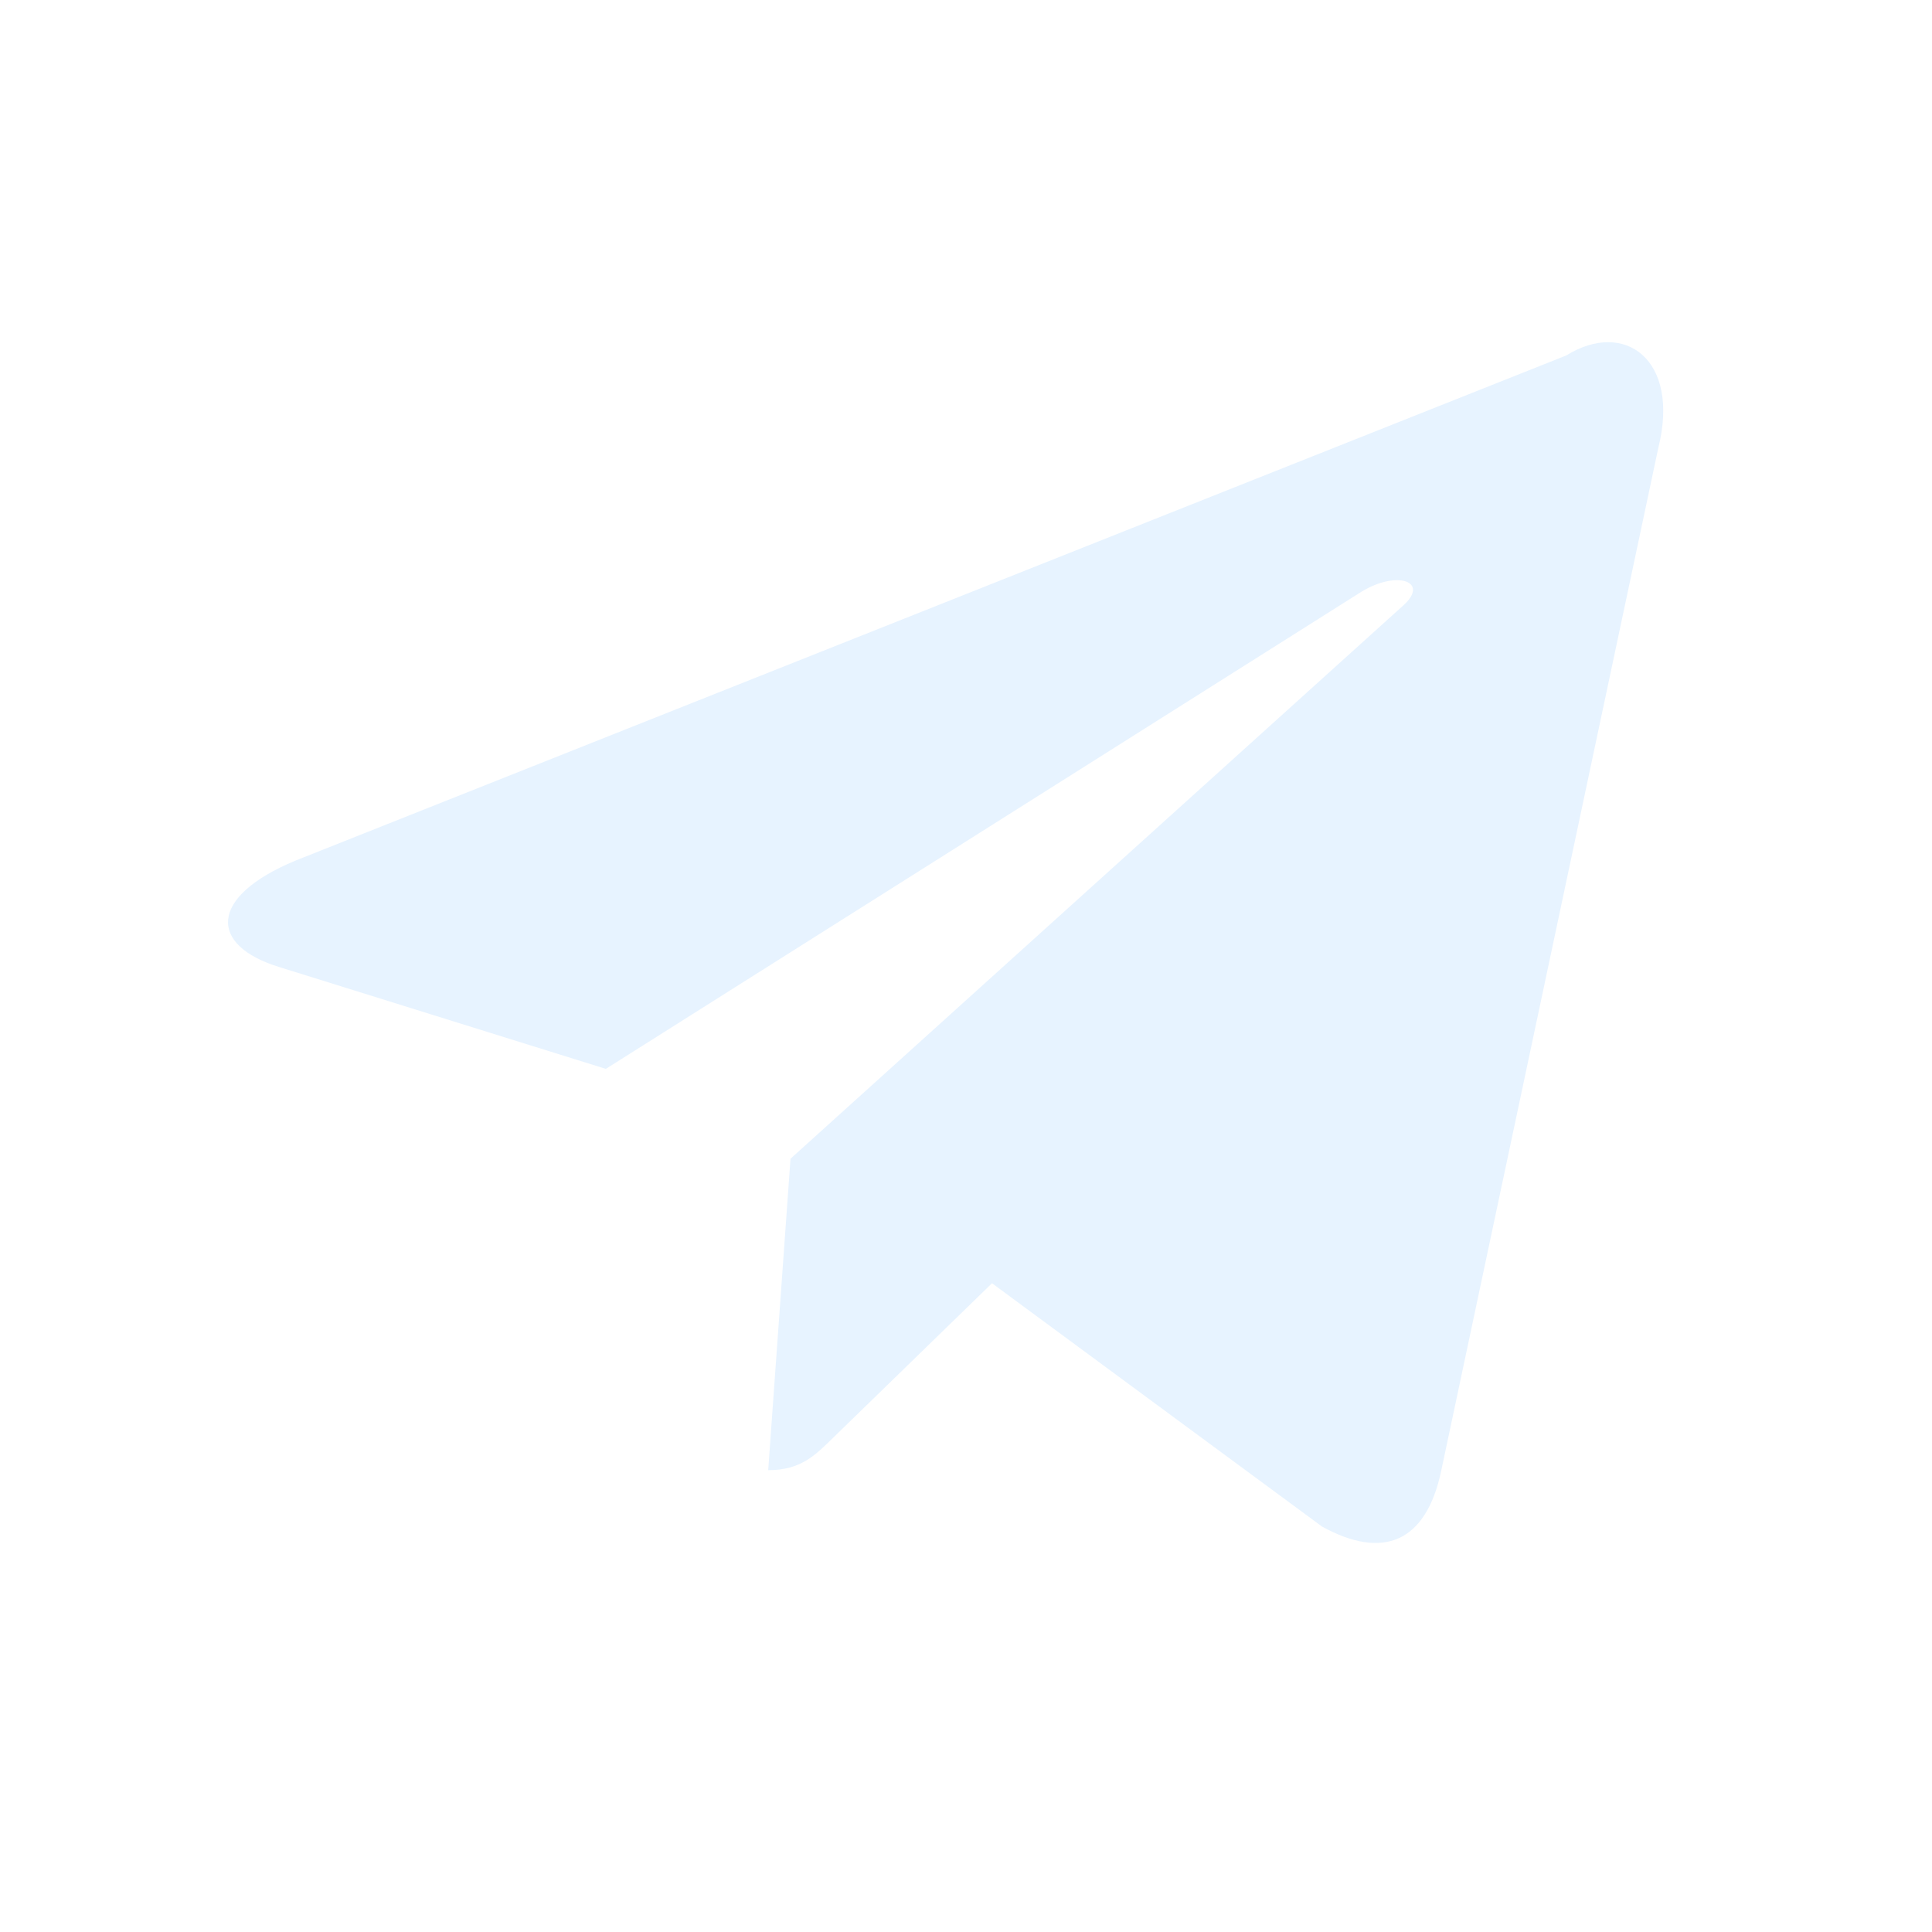
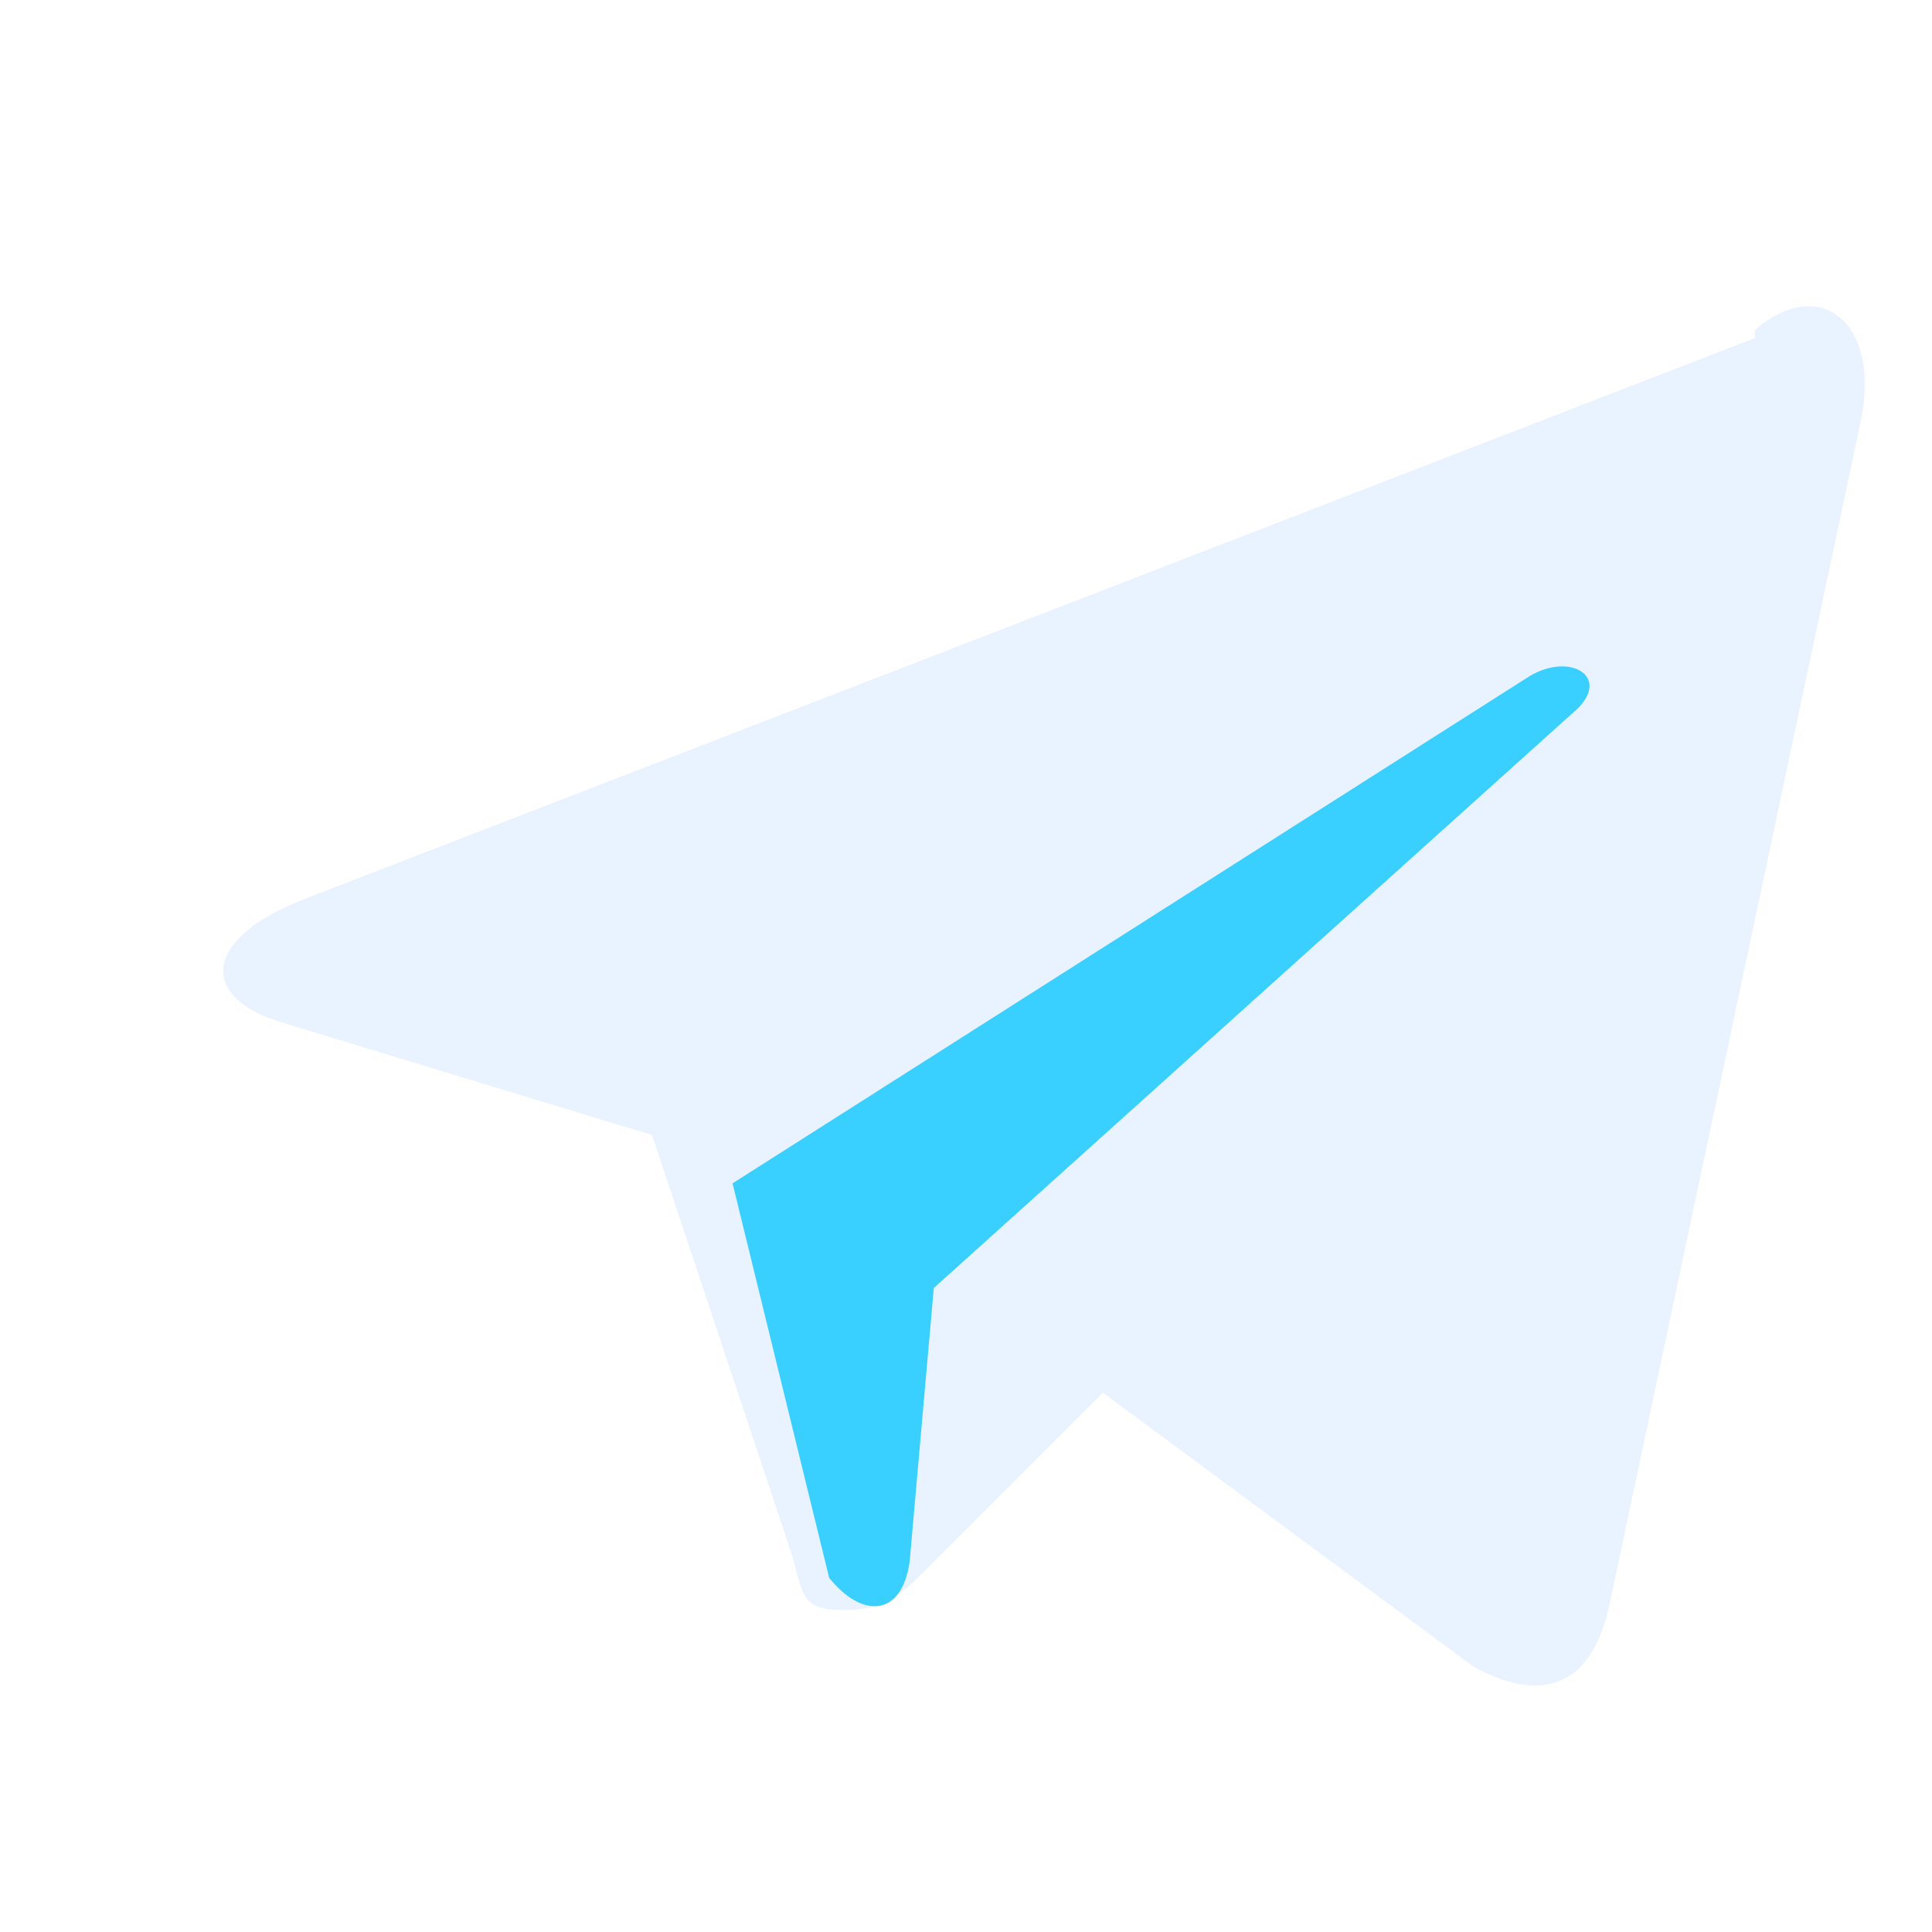
- <svg xmlns="http://www.w3.org/2000/svg" width="24" height="24" viewBox="0 0 24 24" fill="none">
-   <path d="M19.456 4.416L3.665 10.693C2.587 11.143 2.593 11.744 3.469 12.013L7.526 13.278L16.915 7.349C17.359 7.08 17.764 7.225 17.43 7.523L9.82 14.394L9.543 18.263C9.949 18.263 10.128 18.077 10.353 17.857L12.323 15.941L16.422 18.963C17.177 19.379 17.716 19.166 17.904 18.267L20.6 5.565C20.875 4.464 20.179 3.966 19.456 4.416Z" fill="#E7F3FF" />
+ <svg xmlns="http://www.w3.org/2000/svg" viewBox="0 0 24 24" width="24" height="24" fill="none">
+   <path d="M21.8 4.2L3.7 11.2c-1.2.5-1.2 1.2-.2 1.5l4.6 1.4 1.7 5.1c.2.6.1.8.7.8.5 0 .7-.2 1-.5l2.2-2.2 4.6 3.4c.9.5 1.5.2 1.7-.8l3.1-14.6c.3-1.3-.5-1.9-1.3-1.2Z" fill="#E9F2FF" />
+   <path d="M9.1 14.7l9.9-6.3c.5-.3 1 0 .6.4l-8 7.2-.3 3.4c-.1.7-.6.7-1 .2l-1.2-4.9Z" fill="#39D0FF" />
</svg>
